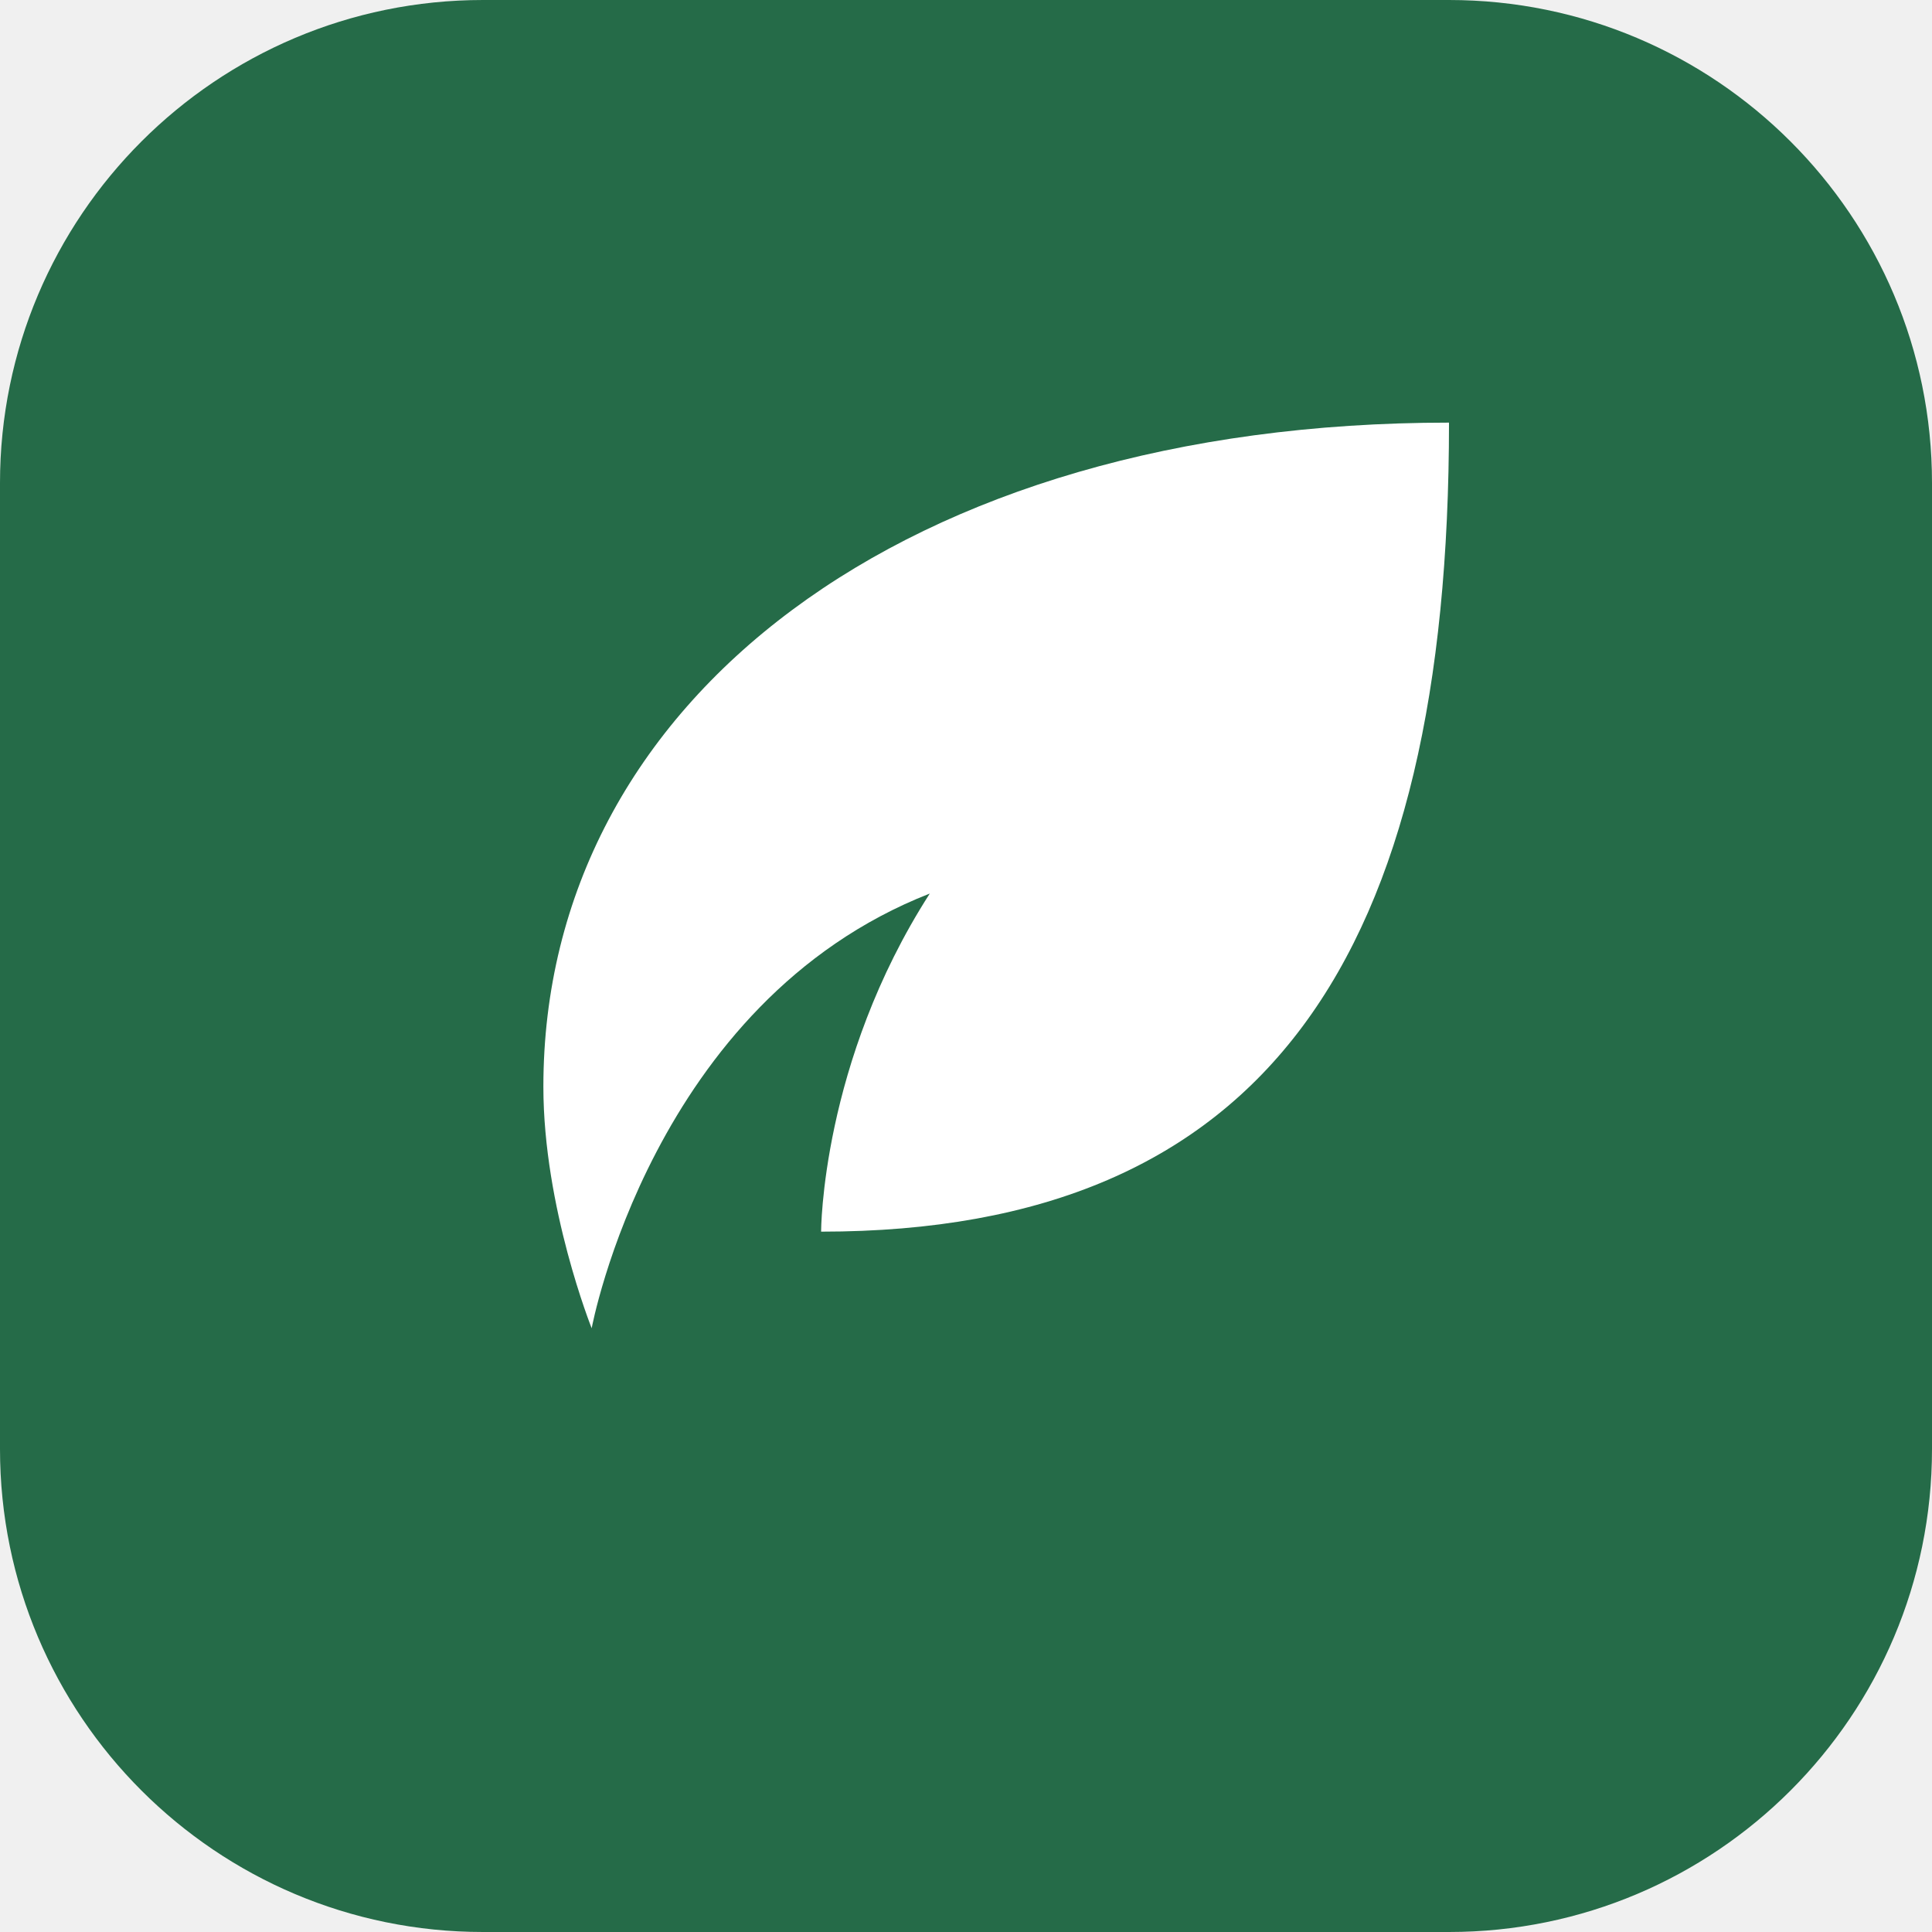
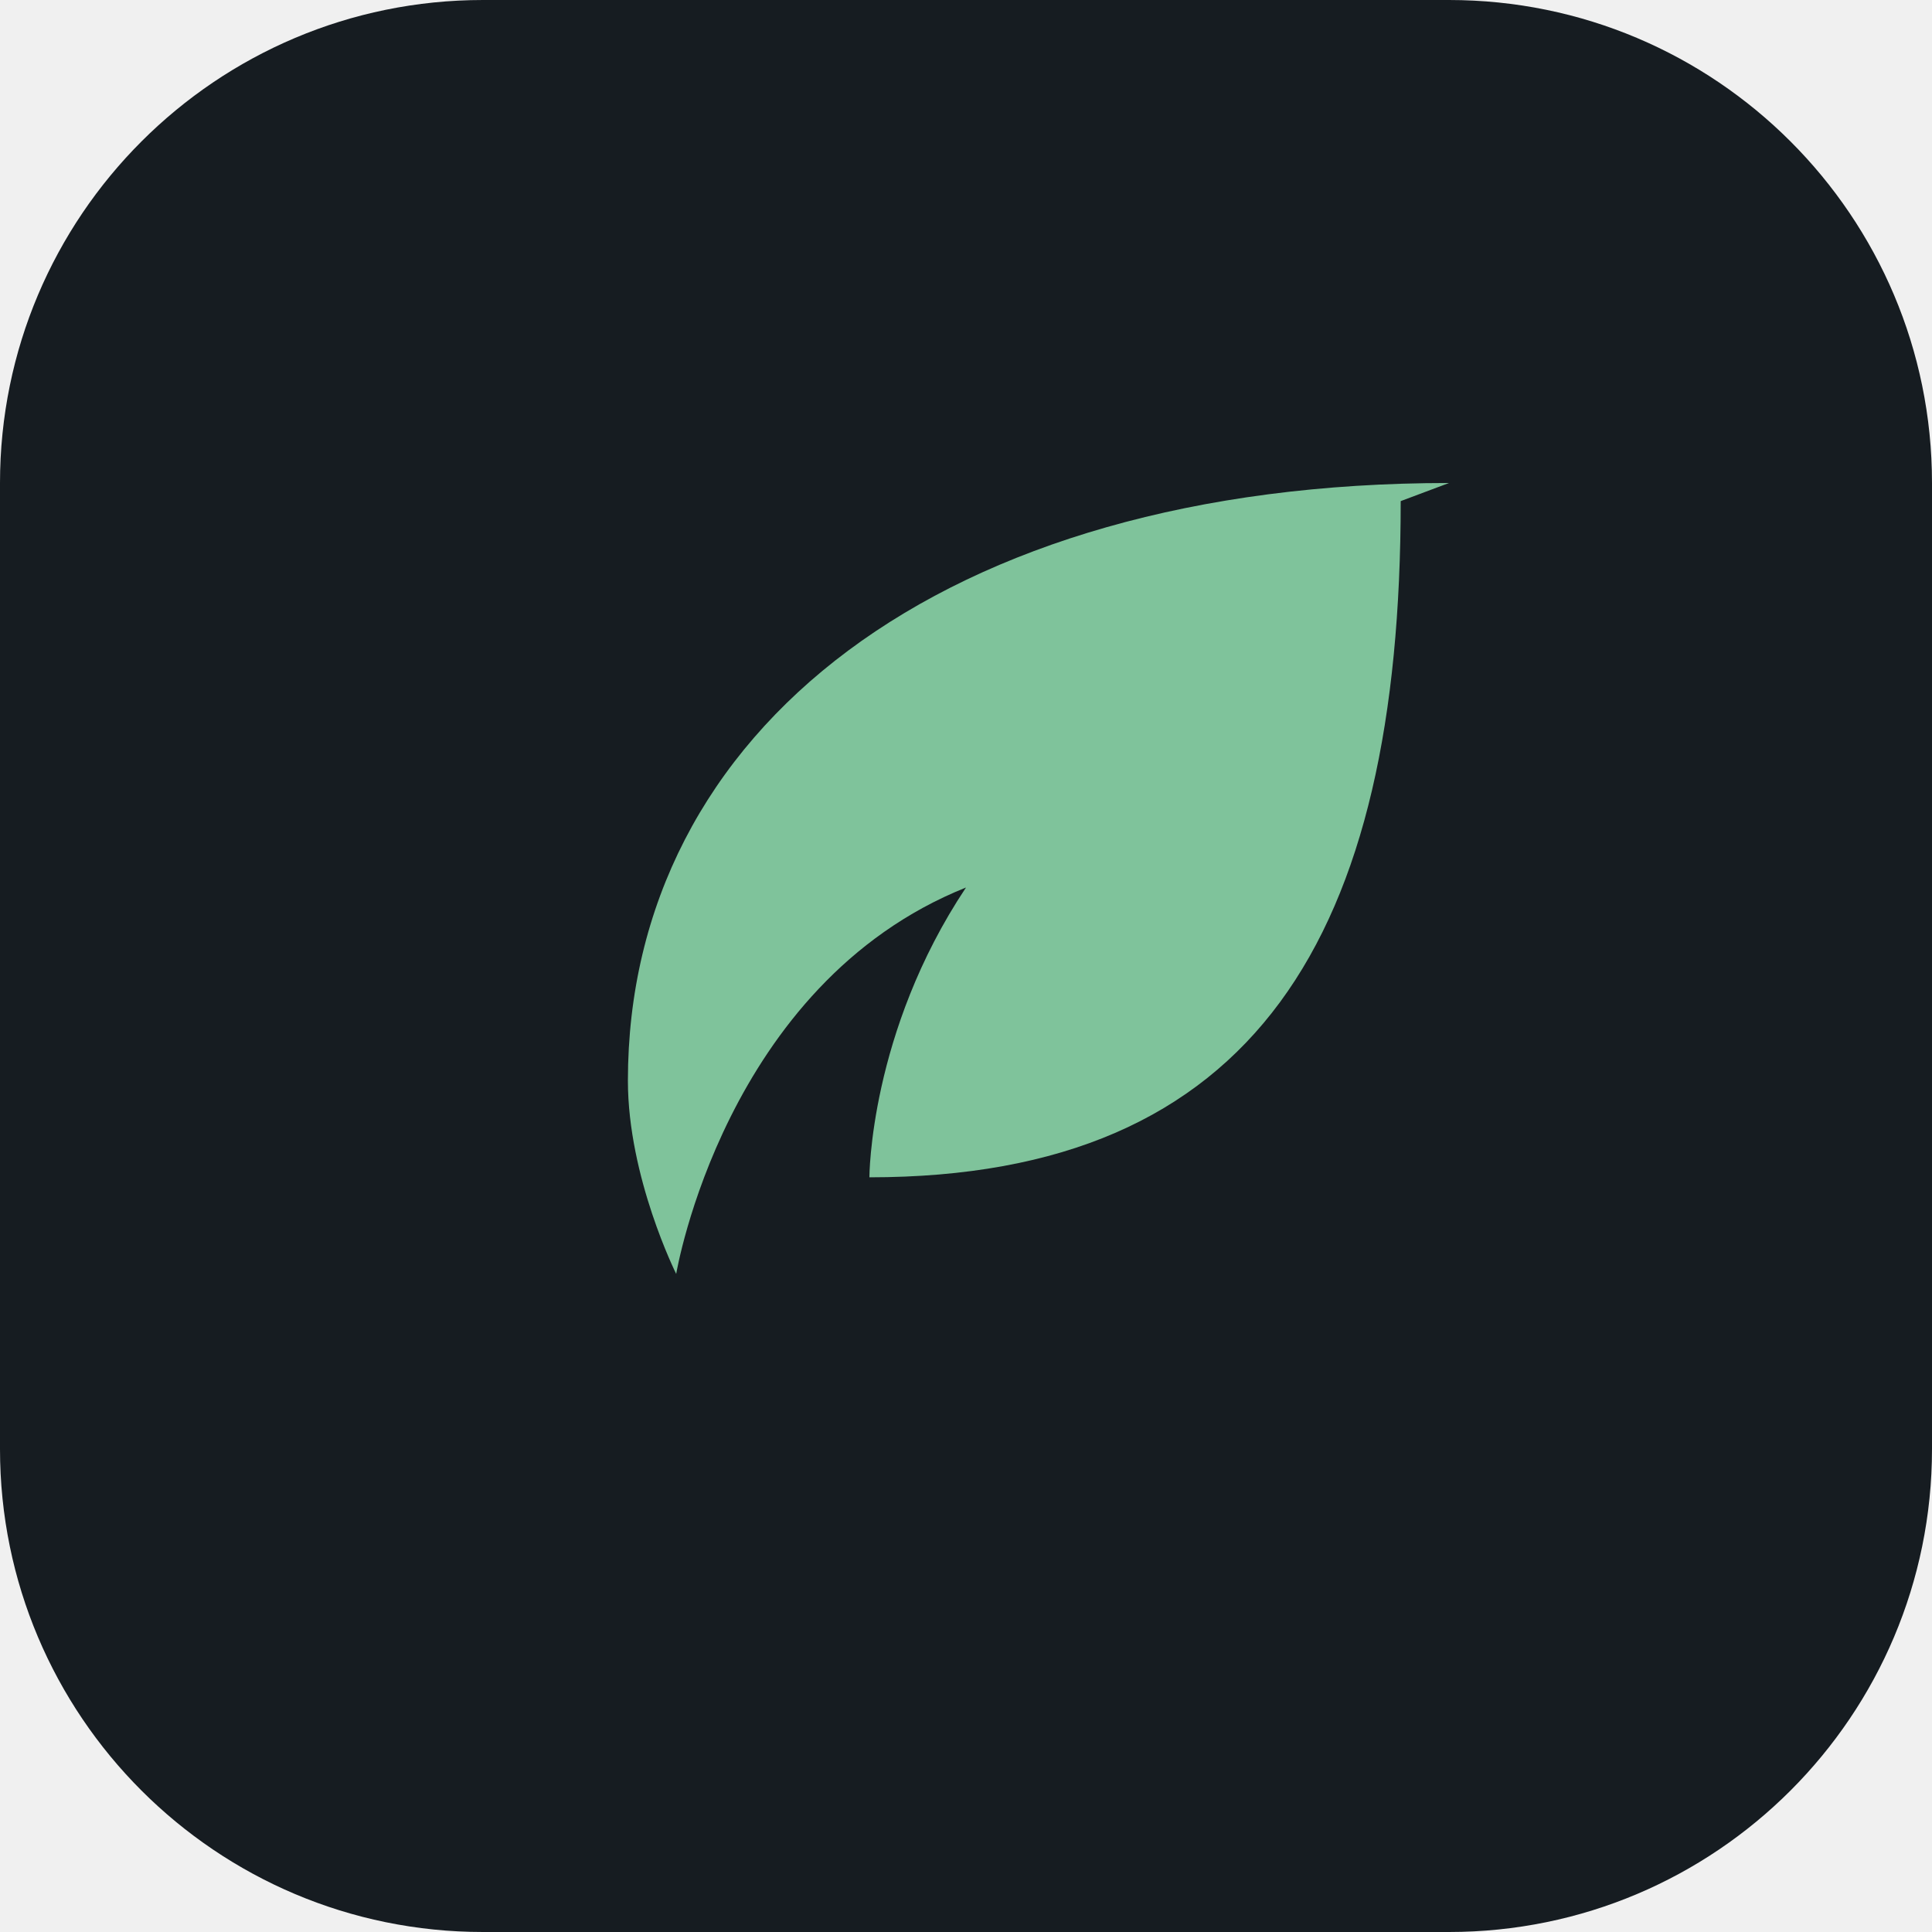
<svg xmlns="http://www.w3.org/2000/svg" viewBox="0 0 32 32">
-   <rect width="32" height="32" rx="8" fill="#256b48" />
-   <path d="M24 7c-9 0-15 4.6-15 11 0 2 .8 4 .8 4s1-5.4 5.6-7.2C13.6 17.6 13.6 20.4 13.6 20.4 21 20.4 24 15.8 24 7Z" fill="#fff" />
+   <rect width="32" height="32" rx="8" fill="#161c21" />
+   <path d="M24 8C15.6 8 10.4 12.1 10.4 17.9c0 1.6.8 3.2.8 3.2s.8-4.8 4.8-6.4c-1.6 2.4-1.6 4.8-1.6 4.8 6.4 0 8.8-4 8.8-11.2Z" fill="#7fc39b" />
</svg>
